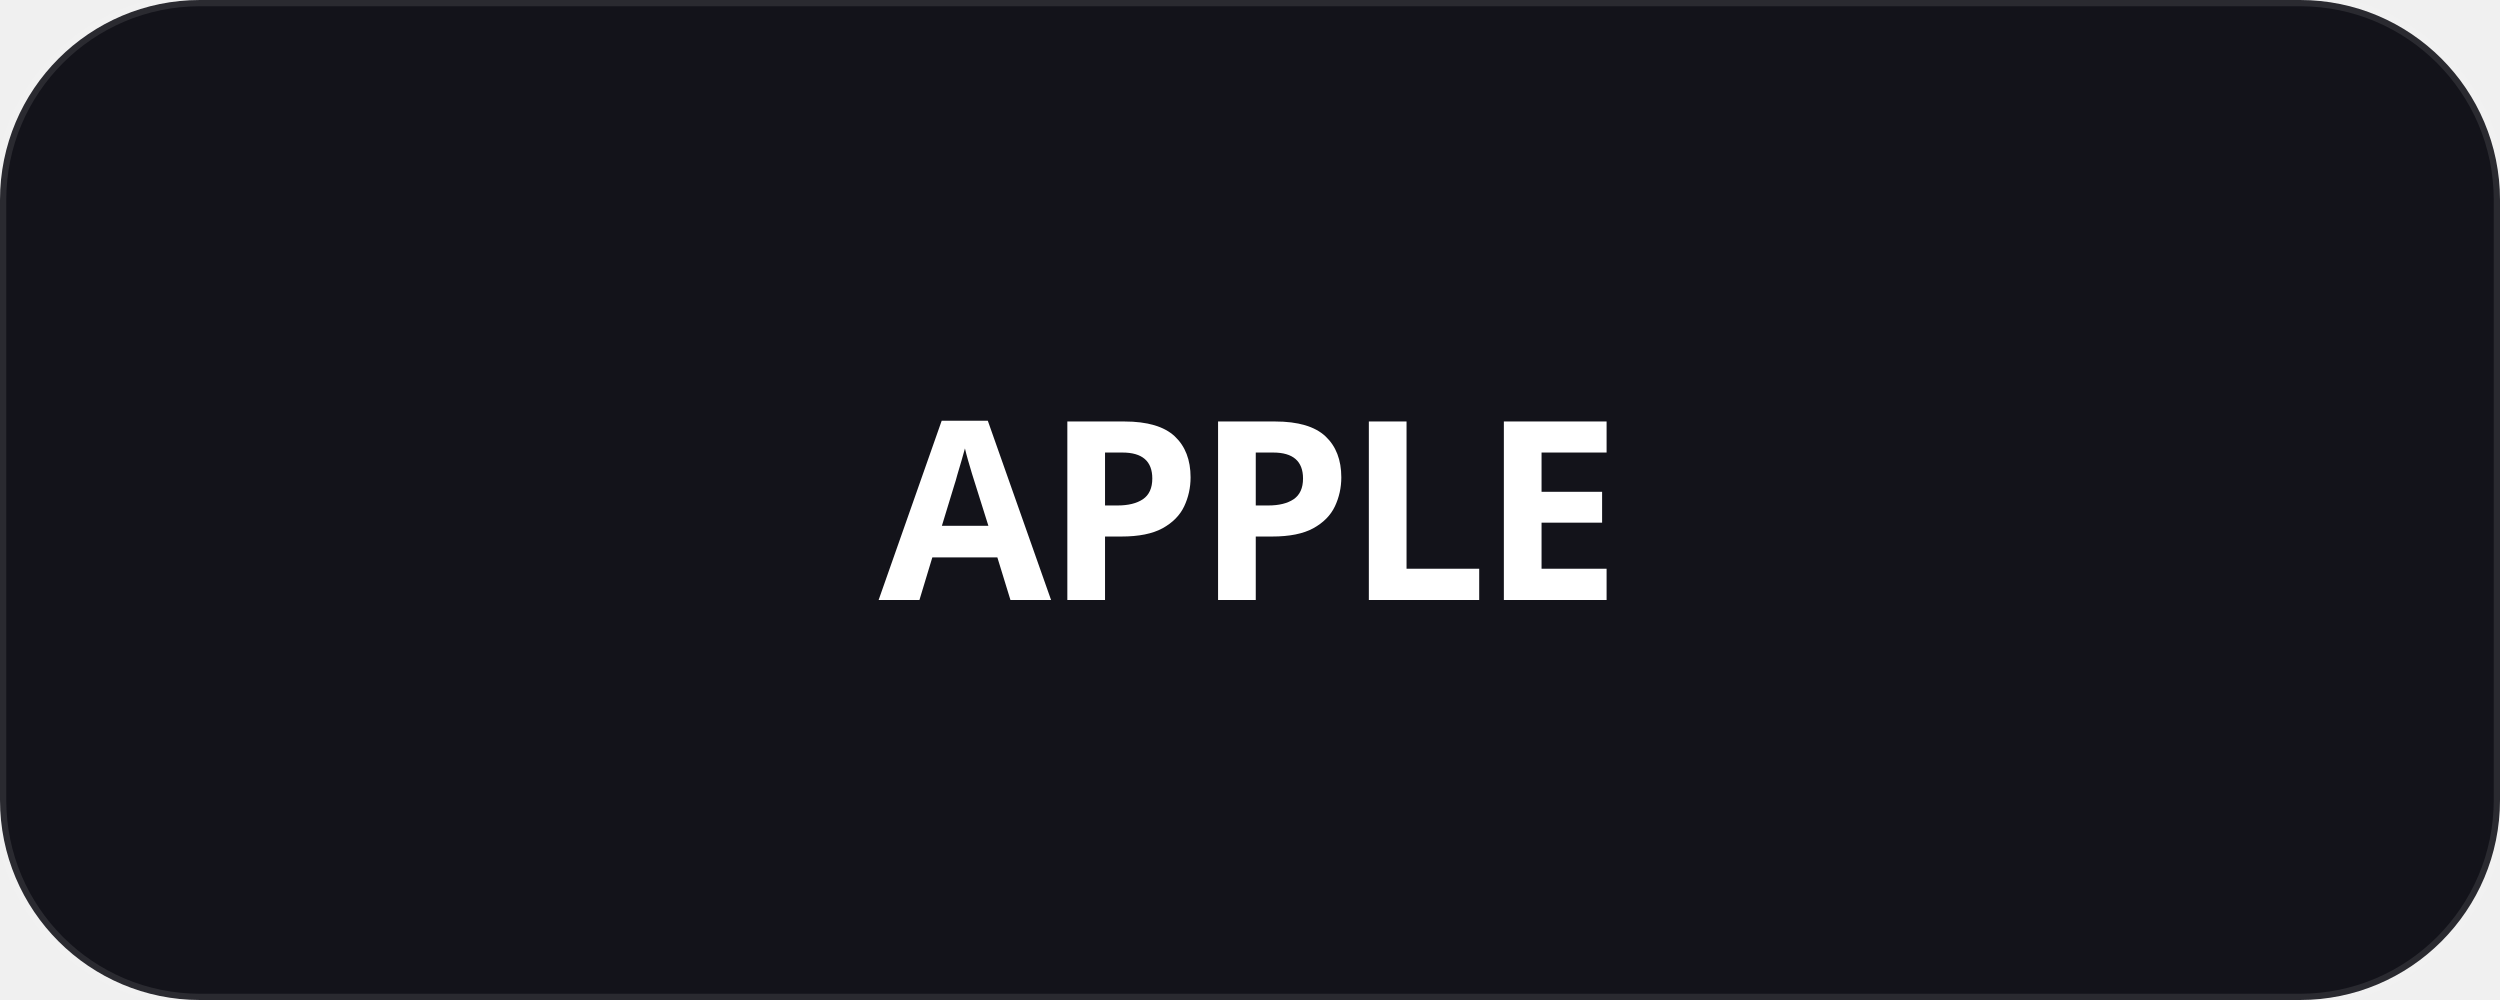
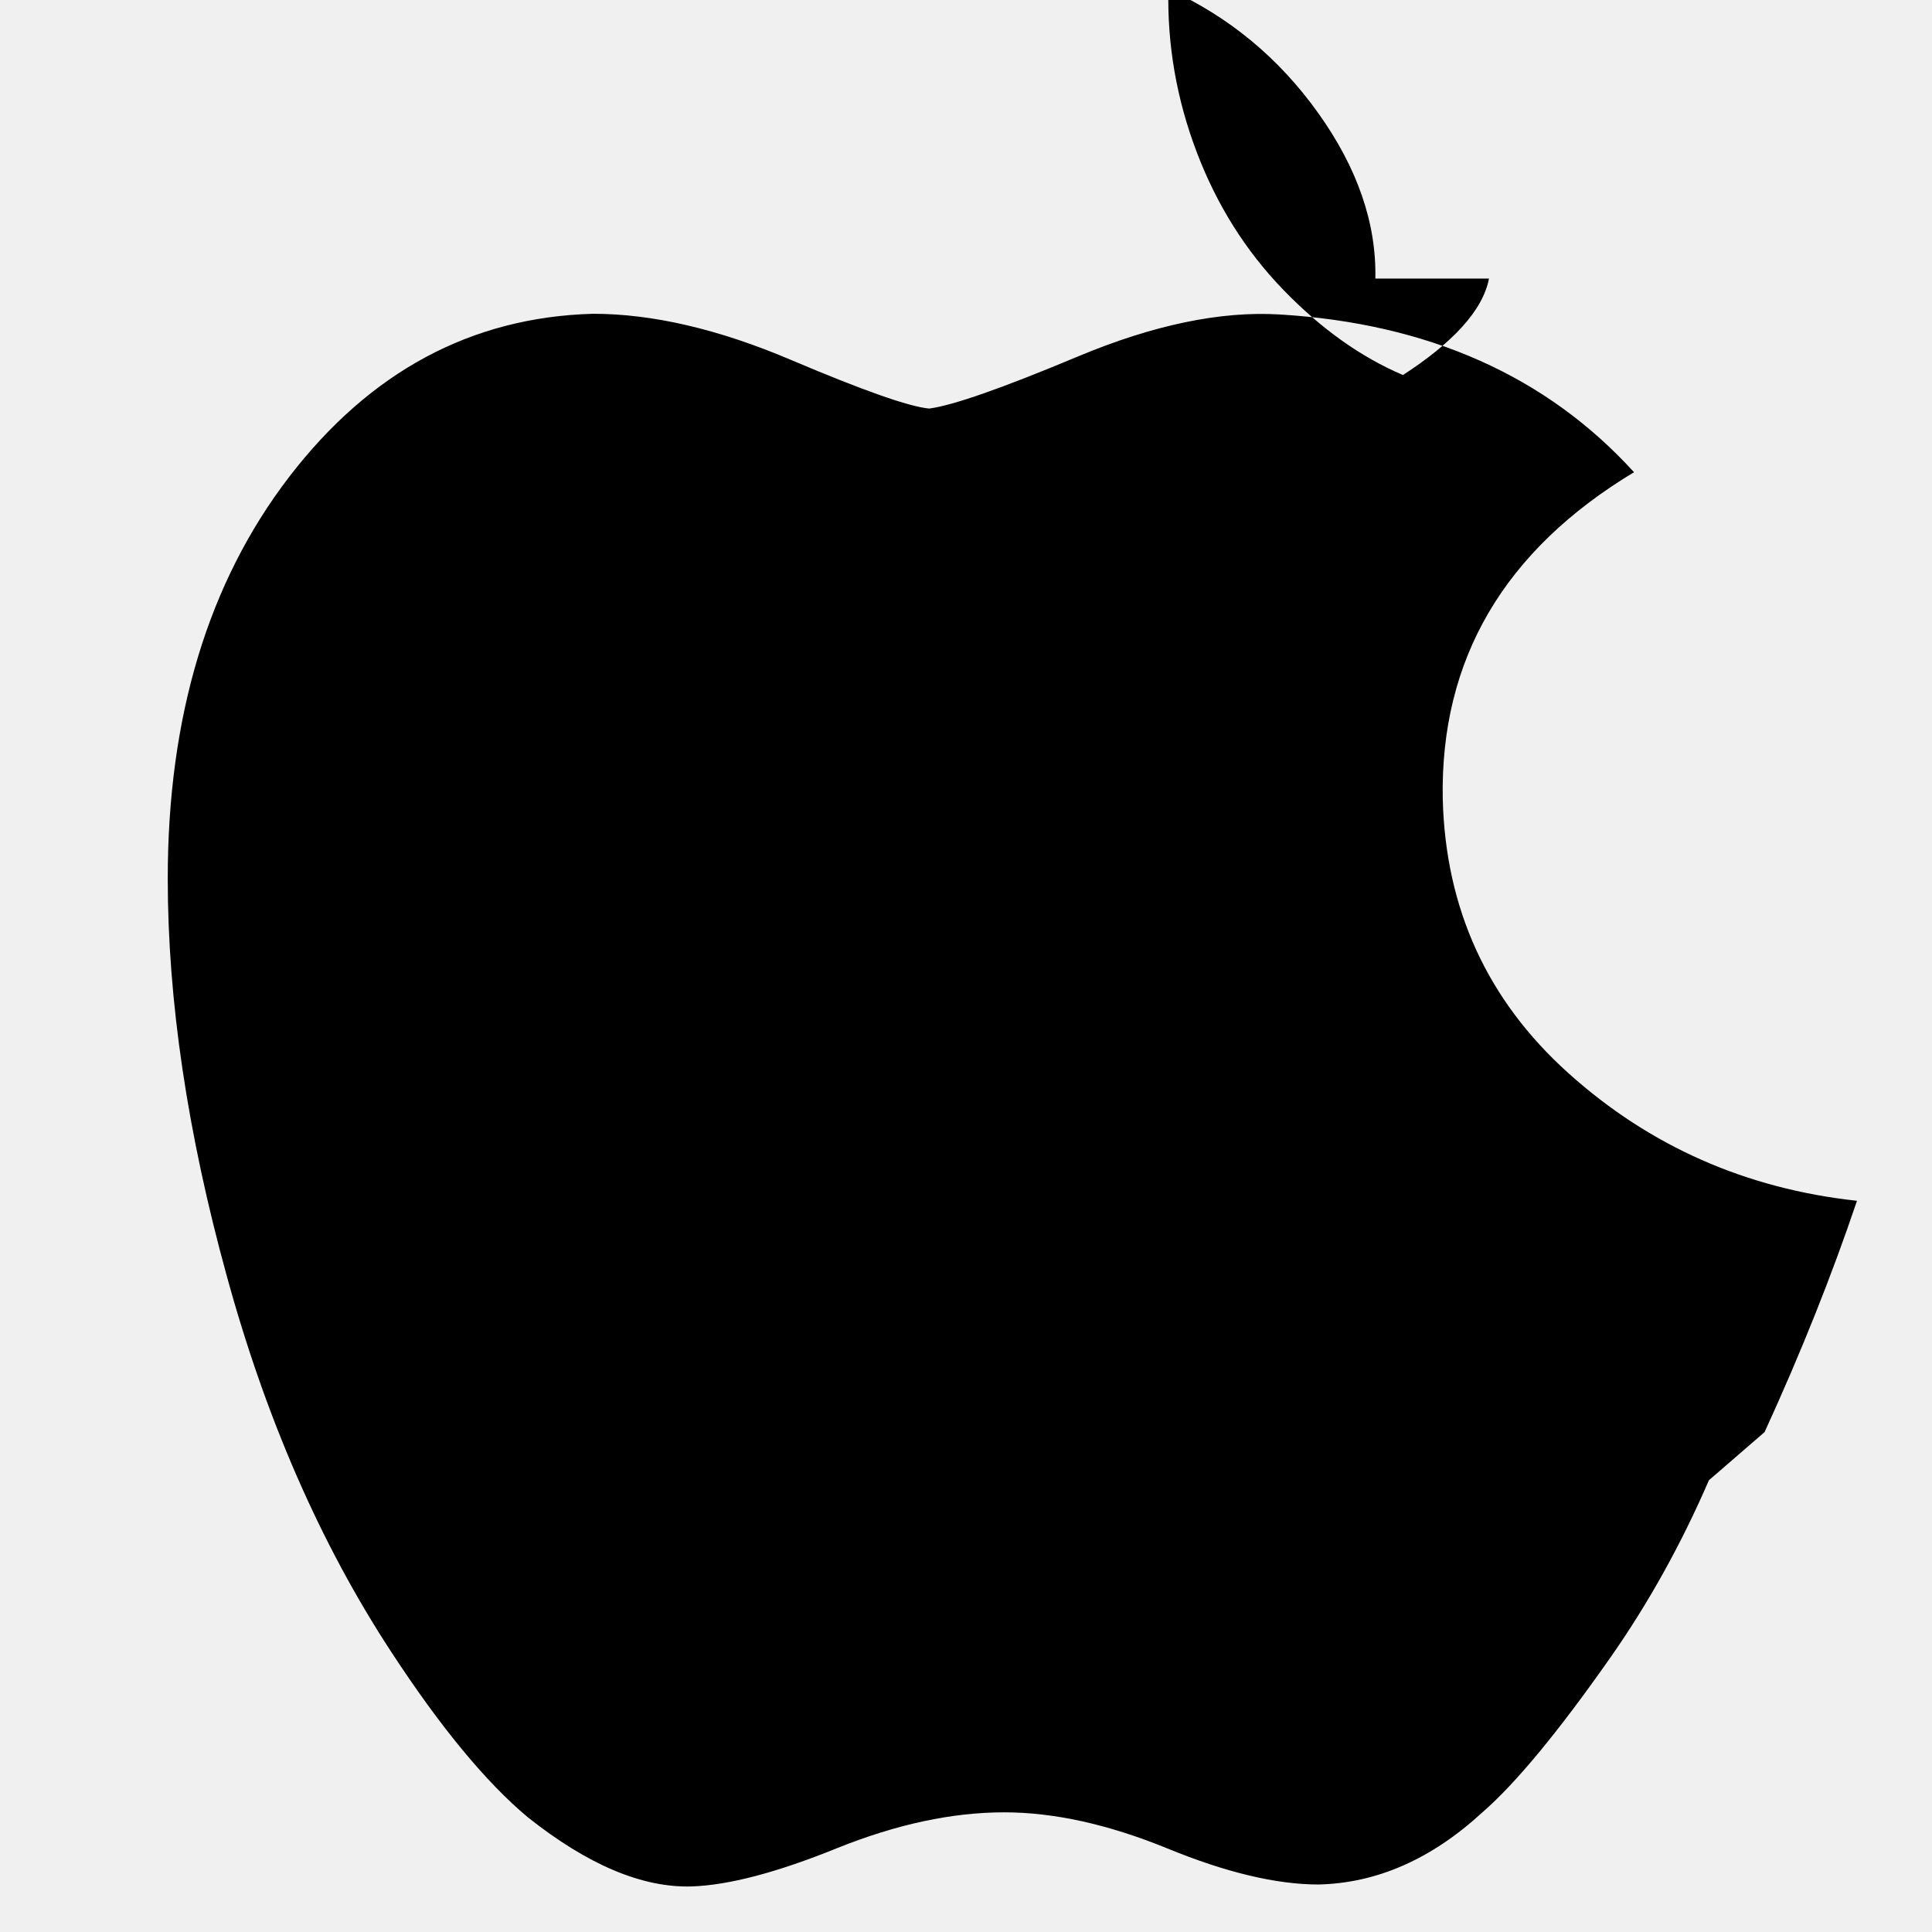
- <svg xmlns="http://www.w3.org/2000/svg" viewBox="0 0 200 80" width="100%" height="100%">
-   <rect width="200" height="80" rx="16" fill="#13131a" stroke="rgba(255,255,255,0.1)" />
-   <text x="100" y="48" font-family="system-ui, sans-serif" font-weight="800" font-size="20" fill="#ffffff" text-anchor="middle" letter-spacing="-0.5">APPLE</text>
+ <svg xmlns="http://www.w3.org/2000/svg" viewBox="0 0 170 170" width="100%" height="100%">
+   <path fill="#000000" d="M150.37 130.25c-2.45 5.66-5.35 10.87-8.71 15.66-4.58 6.53-8.33 11.05-11.22 13.56-4.48 4.12-9.28 6.23-14.42 6.35-3.69 0-8.14-1.05-13.32-3.18-5.19-2.12-9.97-3.17-14.34-3.17-4.58 0-9.49 1.05-14.75 3.17-5.26 2.13-9.5 3.24-12.74 3.35-4.35.13-9.16-1.9-14.42-6.08-3.69-3.08-7.7-7.94-12.04-14.58-6.19-9.46-11.01-20.48-14.46-33.07-3.46-12.58-5.19-24.23-5.19-34.94 0-14.28 3.56-26.06 10.67-35.34 7.12-9.28 16.03-14.07 26.74-14.37 5.25 0 11.05 1.35 17.41 4.05 6.36 2.7 10.42 4.13 12.18 4.29 2.08-.27 6.44-1.8 13.08-4.58 6.64-2.78 12.56-4.01 17.76-3.7 13.08.79 23.47 5.41 31.18 13.88-11.45 6.9-17.06 16.48-16.83 28.74.24 9.69 3.93 17.74 11.08 24.16 7.14 6.41 15.6 10.15 25.37 11.21-2.23 6.6-4.94 13.39-8.13 20.35zm-29.35-105.74c.1-4.88-1.58-9.74-5.04-14.58-3.46-4.84-7.85-8.47-13.17-10.89-.11 4.9.72 9.68 2.49 14.34 1.77 4.66 4.31 8.7 7.62 12.12 3.31 3.42 6.82 5.92 10.53 7.5 4.34-2.82 7.02-5.65 7.57-8.49z" />
</svg>
